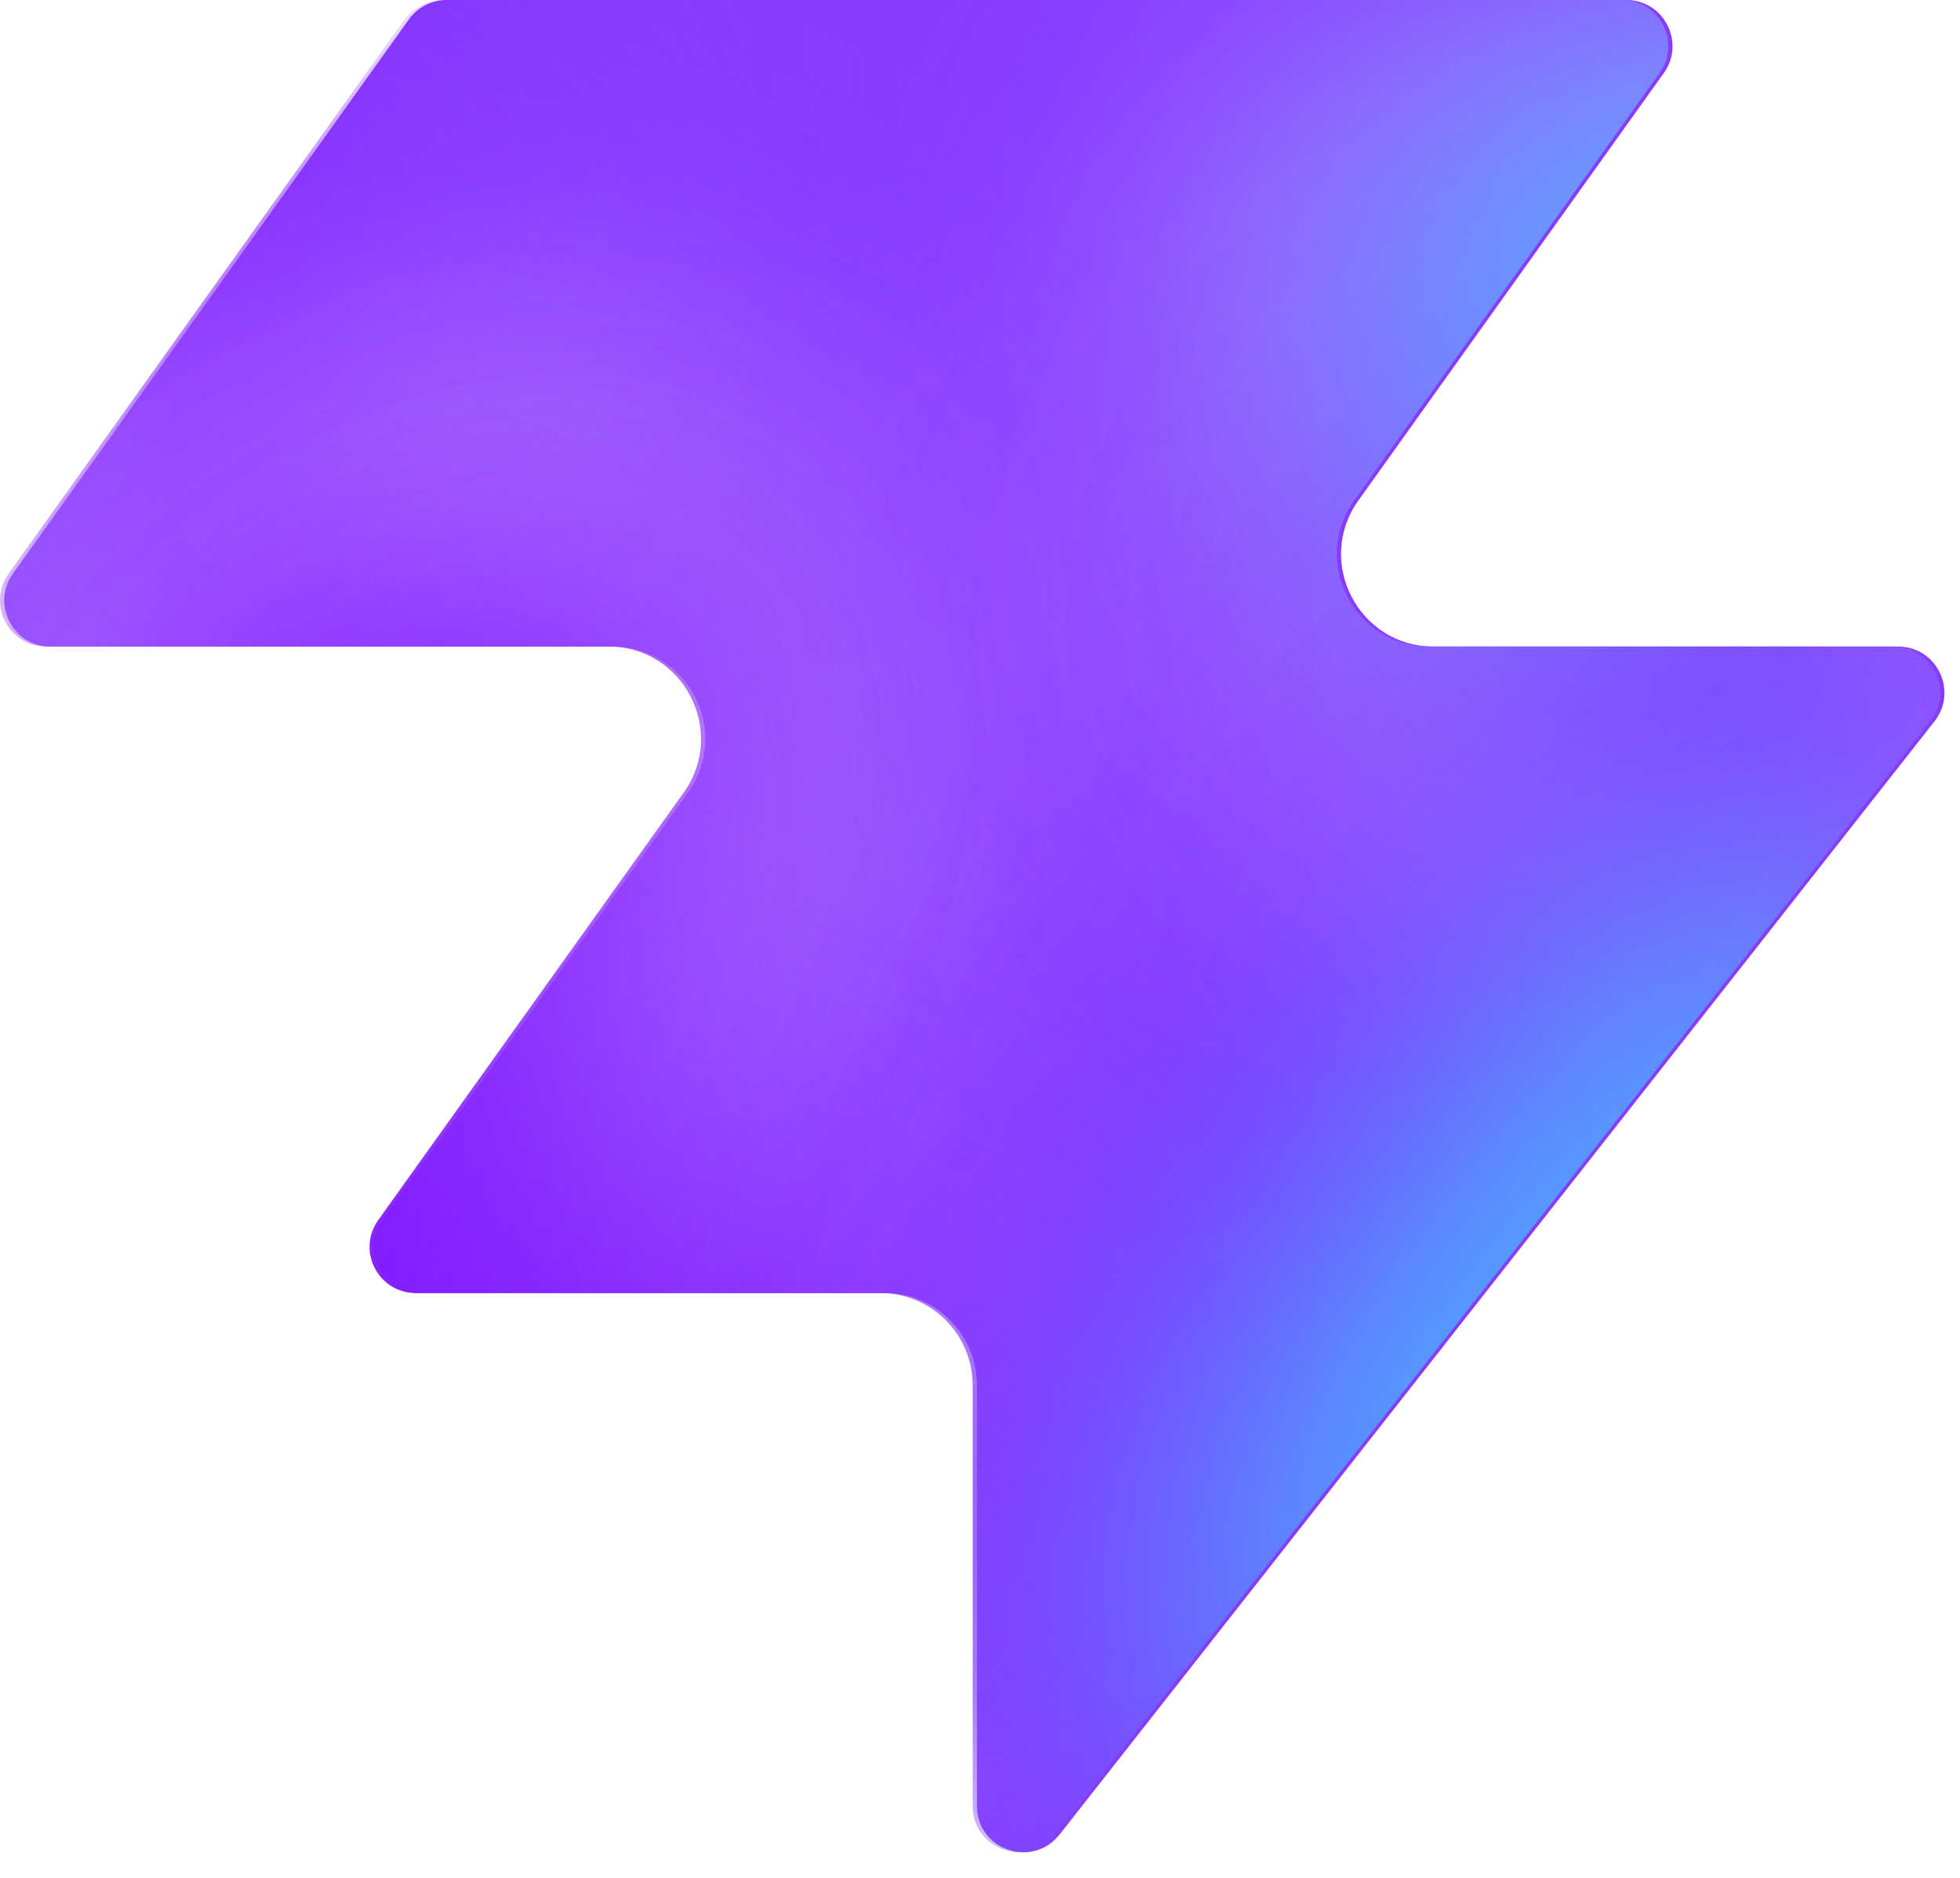
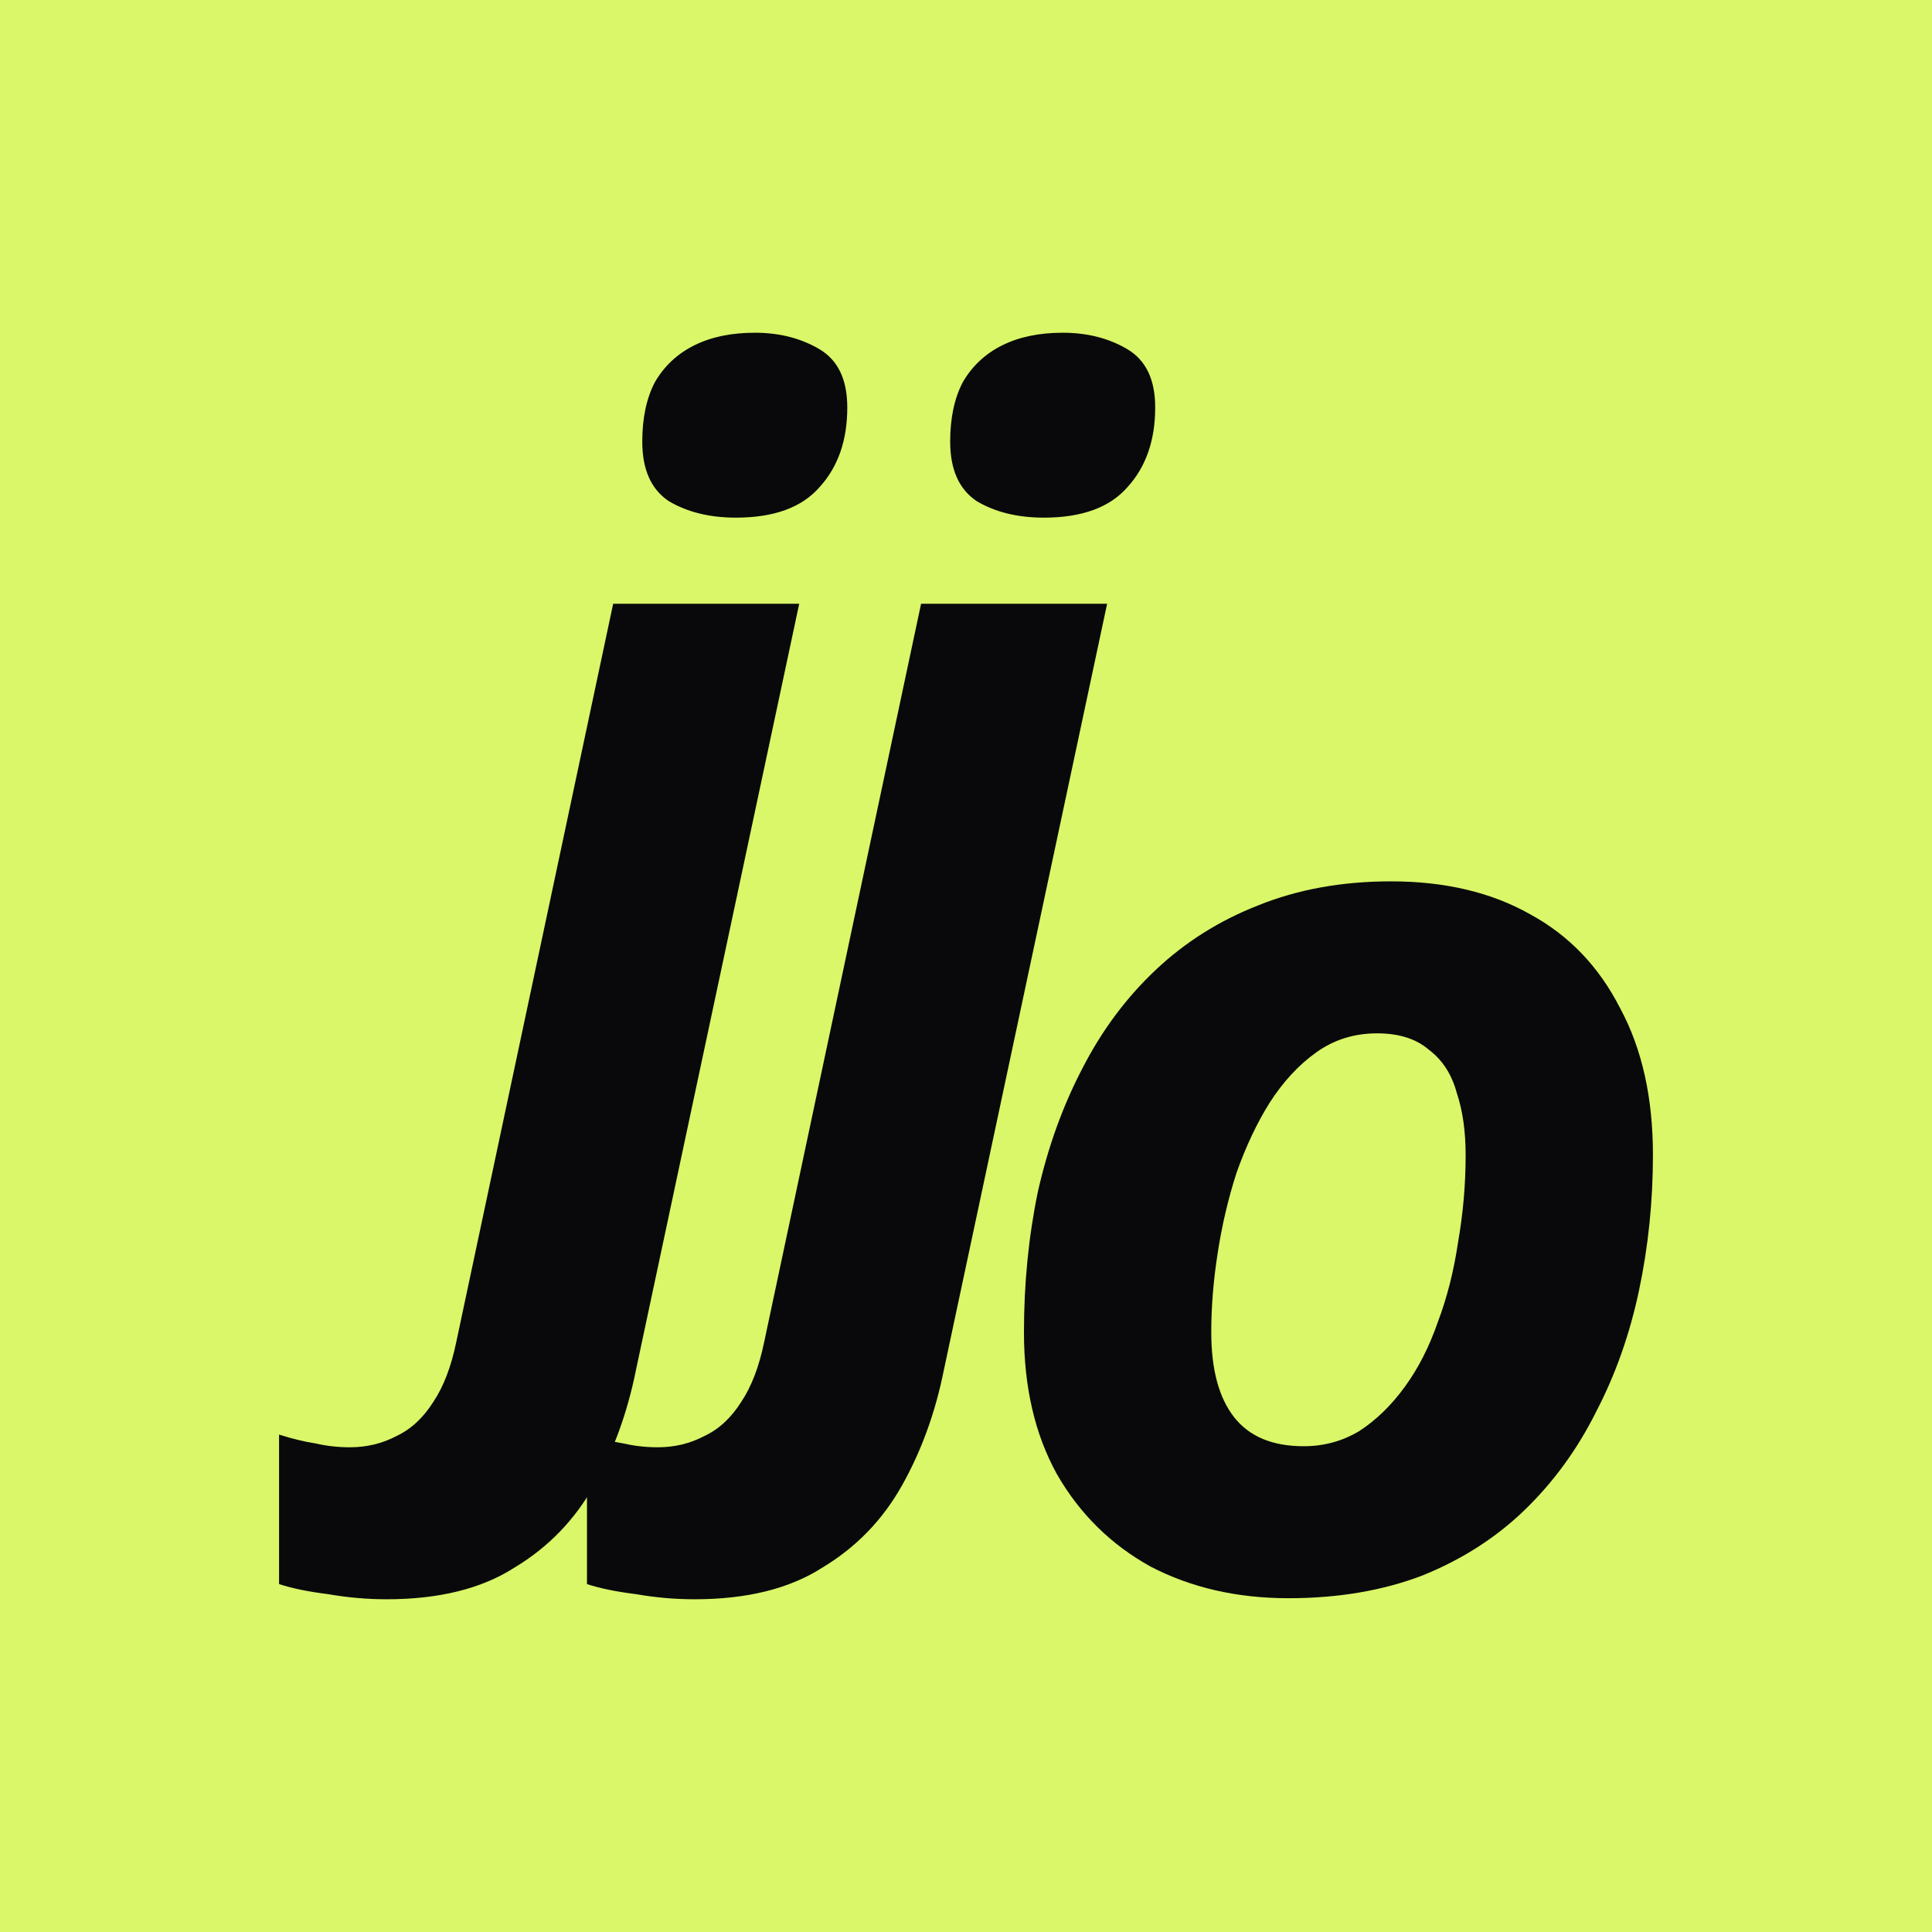
- <svg xmlns="http://www.w3.org/2000/svg" width="48" height="46" fill="none" viewBox="0 0 48 46">
-   <path fill="#863bff" d="M25.946 44.938c-.664.845-2.021.375-2.021-.698V33.937a2.26 2.26 0 0 0-2.262-2.262H10.287c-.92 0-1.456-1.04-.92-1.788l7.48-10.471c1.07-1.497 0-3.578-1.842-3.578H1.237c-.92 0-1.456-1.04-.92-1.788L10.013.474c.214-.297.556-.474.92-.474h28.894c.92 0 1.456 1.04.92 1.788l-7.48 10.471c-1.07 1.498 0 3.579 1.842 3.579h11.377c.943 0 1.473 1.088.89 1.83L25.947 44.94z" style="fill:#863bff;fill:color(display-p3 .525 .23 1);fill-opacity:1" />
-   <mask id="a" width="48" height="46" x="0" y="0" maskUnits="userSpaceOnUse" style="mask-type:alpha">
-     <path fill="#000" d="M25.842 44.938c-.664.844-2.021.375-2.021-.698V33.937a2.26 2.26 0 0 0-2.262-2.262H10.183c-.92 0-1.456-1.04-.92-1.788l7.48-10.471c1.07-1.498 0-3.579-1.842-3.579H1.133c-.92 0-1.456-1.04-.92-1.787L9.91.473c.214-.297.556-.474.92-.474h28.894c.92 0 1.456 1.04.92 1.788l-7.48 10.471c-1.07 1.498 0 3.578 1.842 3.578h11.377c.943 0 1.473 1.088.89 1.832L25.843 44.94z" style="fill:#000;fill-opacity:1" />
-   </mask>
-   <g mask="url(#a)">
-     <g filter="url(#b)">
-       <ellipse cx="5.508" cy="14.704" fill="#ede6ff" rx="5.508" ry="14.704" style="fill:#ede6ff;fill:color(display-p3 .927 .903 1);fill-opacity:1" transform="matrix(.00324 1 1 -.00324 -4.47 31.516)" />
-     </g>
-     <g filter="url(#c)">
-       <ellipse cx="10.399" cy="29.851" fill="#ede6ff" rx="10.399" ry="29.851" style="fill:#ede6ff;fill:color(display-p3 .927 .903 1);fill-opacity:1" transform="matrix(.00324 1 1 -.00324 -39.328 7.883)" />
-     </g>
-     <g filter="url(#d)">
-       <ellipse cx="5.508" cy="30.487" fill="#7e14ff" rx="5.508" ry="30.487" style="fill:#7e14ff;fill:color(display-p3 .492 .077 1);fill-opacity:1" transform="rotate(89.814 -25.913 -14.639)scale(1 -1)" />
-     </g>
-     <g filter="url(#e)">
-       <ellipse cx="5.508" cy="30.599" fill="#7e14ff" rx="5.508" ry="30.599" style="fill:#7e14ff;fill:color(display-p3 .492 .077 1);fill-opacity:1" transform="rotate(89.814 -32.644 -3.334)scale(1 -1)" />
-     </g>
-     <g filter="url(#f)">
-       <ellipse cx="5.508" cy="30.599" fill="#7e14ff" rx="5.508" ry="30.599" style="fill:#7e14ff;fill:color(display-p3 .492 .077 1);fill-opacity:1" transform="matrix(.00324 1 1 -.00324 -34.34 30.47)" />
-     </g>
-     <g filter="url(#g)">
-       <ellipse cx="14.072" cy="22.078" fill="#ede6ff" rx="14.072" ry="22.078" style="fill:#ede6ff;fill:color(display-p3 .927 .903 1);fill-opacity:1" transform="rotate(93.35 24.506 48.493)scale(-1 1)" />
-     </g>
-     <g filter="url(#h)">
-       <ellipse cx="3.47" cy="21.501" fill="#7e14ff" rx="3.47" ry="21.501" style="fill:#7e14ff;fill:color(display-p3 .492 .077 1);fill-opacity:1" transform="rotate(89.009 28.708 47.59)scale(-1 1)" />
-     </g>
-     <g filter="url(#i)">
-       <ellipse cx="3.47" cy="21.501" fill="#7e14ff" rx="3.47" ry="21.501" style="fill:#7e14ff;fill:color(display-p3 .492 .077 1);fill-opacity:1" transform="rotate(89.009 28.708 47.59)scale(-1 1)" />
-     </g>
-     <g filter="url(#j)">
-       <ellipse cx=".387" cy="8.972" fill="#7e14ff" rx="4.407" ry="29.108" style="fill:#7e14ff;fill:color(display-p3 .492 .077 1);fill-opacity:1" transform="rotate(39.51 .387 8.972)" />
-     </g>
-     <g filter="url(#k)">
-       <ellipse cx="47.523" cy="-6.092" fill="#7e14ff" rx="4.407" ry="29.108" style="fill:#7e14ff;fill:color(display-p3 .492 .077 1);fill-opacity:1" transform="rotate(37.892 47.523 -6.092)" />
-     </g>
-     <g filter="url(#l)">
-       <ellipse cx="41.412" cy="6.333" fill="#47bfff" rx="5.971" ry="9.665" style="fill:#47bfff;fill:color(display-p3 .28 .748 1);fill-opacity:1" transform="rotate(37.892 41.412 6.333)" />
-     </g>
-     <g filter="url(#m)">
-       <ellipse cx="-1.879" cy="38.332" fill="#7e14ff" rx="4.407" ry="29.108" style="fill:#7e14ff;fill:color(display-p3 .492 .077 1);fill-opacity:1" transform="rotate(37.892 -1.88 38.332)" />
-     </g>
-     <g filter="url(#n)">
-       <ellipse cx="-1.879" cy="38.332" fill="#7e14ff" rx="4.407" ry="29.108" style="fill:#7e14ff;fill:color(display-p3 .492 .077 1);fill-opacity:1" transform="rotate(37.892 -1.88 38.332)" />
-     </g>
-     <g filter="url(#o)">
-       <ellipse cx="35.651" cy="29.907" fill="#7e14ff" rx="4.407" ry="29.108" style="fill:#7e14ff;fill:color(display-p3 .492 .077 1);fill-opacity:1" transform="rotate(37.892 35.651 29.907)" />
-     </g>
-     <g filter="url(#p)">
-       <ellipse cx="38.418" cy="32.4" fill="#47bfff" rx="5.971" ry="15.297" style="fill:#47bfff;fill:color(display-p3 .28 .748 1);fill-opacity:1" transform="rotate(37.892 38.418 32.4)" />
-     </g>
-   </g>
-   <defs>
-     <filter id="b" width="60.045" height="41.654" x="-19.77" y="16.149" color-interpolation-filters="sRGB" filterUnits="userSpaceOnUse">
-       <feFlood flood-opacity="0" result="BackgroundImageFix" />
-       <feBlend in="SourceGraphic" in2="BackgroundImageFix" result="shape" />
-       <feGaussianBlur result="effect1_foregroundBlur_2002_17158" stdDeviation="7.659" />
-     </filter>
-     <filter id="c" width="90.34" height="51.437" x="-54.613" y="-7.533" color-interpolation-filters="sRGB" filterUnits="userSpaceOnUse">
-       <feFlood flood-opacity="0" result="BackgroundImageFix" />
-       <feBlend in="SourceGraphic" in2="BackgroundImageFix" result="shape" />
-       <feGaussianBlur result="effect1_foregroundBlur_2002_17158" stdDeviation="7.659" />
-     </filter>
-     <filter id="d" width="79.355" height="29.4" x="-49.64" y="2.03" color-interpolation-filters="sRGB" filterUnits="userSpaceOnUse">
-       <feFlood flood-opacity="0" result="BackgroundImageFix" />
-       <feBlend in="SourceGraphic" in2="BackgroundImageFix" result="shape" />
-       <feGaussianBlur result="effect1_foregroundBlur_2002_17158" stdDeviation="4.596" />
-     </filter>
-     <filter id="e" width="79.579" height="29.4" x="-45.045" y="20.029" color-interpolation-filters="sRGB" filterUnits="userSpaceOnUse">
-       <feFlood flood-opacity="0" result="BackgroundImageFix" />
-       <feBlend in="SourceGraphic" in2="BackgroundImageFix" result="shape" />
-       <feGaussianBlur result="effect1_foregroundBlur_2002_17158" stdDeviation="4.596" />
-     </filter>
-     <filter id="f" width="79.579" height="29.4" x="-43.513" y="21.178" color-interpolation-filters="sRGB" filterUnits="userSpaceOnUse">
-       <feFlood flood-opacity="0" result="BackgroundImageFix" />
-       <feBlend in="SourceGraphic" in2="BackgroundImageFix" result="shape" />
-       <feGaussianBlur result="effect1_foregroundBlur_2002_17158" stdDeviation="4.596" />
-     </filter>
-     <filter id="g" width="74.749" height="58.852" x="15.756" y="-17.901" color-interpolation-filters="sRGB" filterUnits="userSpaceOnUse">
-       <feFlood flood-opacity="0" result="BackgroundImageFix" />
-       <feBlend in="SourceGraphic" in2="BackgroundImageFix" result="shape" />
-       <feGaussianBlur result="effect1_foregroundBlur_2002_17158" stdDeviation="7.659" />
-     </filter>
-     <filter id="h" width="61.377" height="25.362" x="23.548" y="2.284" color-interpolation-filters="sRGB" filterUnits="userSpaceOnUse">
-       <feFlood flood-opacity="0" result="BackgroundImageFix" />
-       <feBlend in="SourceGraphic" in2="BackgroundImageFix" result="shape" />
-       <feGaussianBlur result="effect1_foregroundBlur_2002_17158" stdDeviation="4.596" />
-     </filter>
-     <filter id="i" width="61.377" height="25.362" x="23.548" y="2.284" color-interpolation-filters="sRGB" filterUnits="userSpaceOnUse">
-       <feFlood flood-opacity="0" result="BackgroundImageFix" />
-       <feBlend in="SourceGraphic" in2="BackgroundImageFix" result="shape" />
-       <feGaussianBlur result="effect1_foregroundBlur_2002_17158" stdDeviation="4.596" />
-     </filter>
-     <filter id="j" width="56.045" height="63.649" x="-27.636" y="-22.853" color-interpolation-filters="sRGB" filterUnits="userSpaceOnUse">
-       <feFlood flood-opacity="0" result="BackgroundImageFix" />
-       <feBlend in="SourceGraphic" in2="BackgroundImageFix" result="shape" />
-       <feGaussianBlur result="effect1_foregroundBlur_2002_17158" stdDeviation="4.596" />
-     </filter>
-     <filter id="k" width="54.814" height="64.646" x="20.116" y="-38.415" color-interpolation-filters="sRGB" filterUnits="userSpaceOnUse">
-       <feFlood flood-opacity="0" result="BackgroundImageFix" />
-       <feBlend in="SourceGraphic" in2="BackgroundImageFix" result="shape" />
-       <feGaussianBlur result="effect1_foregroundBlur_2002_17158" stdDeviation="4.596" />
-     </filter>
-     <filter id="l" width="33.541" height="35.313" x="24.641" y="-11.323" color-interpolation-filters="sRGB" filterUnits="userSpaceOnUse">
-       <feFlood flood-opacity="0" result="BackgroundImageFix" />
-       <feBlend in="SourceGraphic" in2="BackgroundImageFix" result="shape" />
-       <feGaussianBlur result="effect1_foregroundBlur_2002_17158" stdDeviation="4.596" />
-     </filter>
-     <filter id="m" width="54.814" height="64.646" x="-29.286" y="6.009" color-interpolation-filters="sRGB" filterUnits="userSpaceOnUse">
-       <feFlood flood-opacity="0" result="BackgroundImageFix" />
-       <feBlend in="SourceGraphic" in2="BackgroundImageFix" result="shape" />
-       <feGaussianBlur result="effect1_foregroundBlur_2002_17158" stdDeviation="4.596" />
-     </filter>
-     <filter id="n" width="54.814" height="64.646" x="-29.286" y="6.009" color-interpolation-filters="sRGB" filterUnits="userSpaceOnUse">
-       <feFlood flood-opacity="0" result="BackgroundImageFix" />
-       <feBlend in="SourceGraphic" in2="BackgroundImageFix" result="shape" />
-       <feGaussianBlur result="effect1_foregroundBlur_2002_17158" stdDeviation="4.596" />
-     </filter>
-     <filter id="o" width="54.814" height="64.646" x="8.244" y="-2.416" color-interpolation-filters="sRGB" filterUnits="userSpaceOnUse">
-       <feFlood flood-opacity="0" result="BackgroundImageFix" />
-       <feBlend in="SourceGraphic" in2="BackgroundImageFix" result="shape" />
-       <feGaussianBlur result="effect1_foregroundBlur_2002_17158" stdDeviation="4.596" />
-     </filter>
-     <filter id="p" width="39.409" height="43.623" x="18.713" y="10.588" color-interpolation-filters="sRGB" filterUnits="userSpaceOnUse">
-       <feFlood flood-opacity="0" result="BackgroundImageFix" />
-       <feBlend in="SourceGraphic" in2="BackgroundImageFix" result="shape" />
-       <feGaussianBlur result="effect1_foregroundBlur_2002_17158" stdDeviation="4.596" />
-     </filter>
-   </defs>
+ <svg xmlns="http://www.w3.org/2000/svg" width="180" height="180" viewBox="0 0 180 180" fill="none">
+   <rect width="180" height="180" fill="#D9F768" />
+   <path d="M36.022 149C34.214 149 32.406 148.843 30.598 148.528C28.712 148.292 27.179 147.977 26 147.584V133.66C27.258 134.053 28.397 134.329 29.419 134.486C30.441 134.722 31.502 134.84 32.603 134.84C34.175 134.84 35.629 134.486 36.965 133.778C38.302 133.149 39.441 132.087 40.385 130.592C41.328 129.176 42.035 127.327 42.507 125.046L57.127 56.252H74.46L59.25 127.642C58.464 131.575 57.167 135.155 55.359 138.38C53.551 141.605 51.075 144.162 47.931 146.05C44.865 148.017 40.895 149 36.022 149ZM68.564 48.228C66.127 48.228 64.044 47.717 62.315 46.694C60.664 45.593 59.839 43.744 59.839 41.148C59.839 38.945 60.232 37.097 61.018 35.602C61.883 34.107 63.101 32.967 64.673 32.18C66.245 31.393 68.132 31 70.333 31C72.612 31 74.617 31.511 76.346 32.534C78.075 33.557 78.94 35.366 78.94 37.962C78.94 41.03 78.075 43.508 76.346 45.396C74.695 47.284 72.101 48.228 68.564 48.228Z" fill="#09090B" />
+   <path d="M64.709 149C62.901 149 61.093 148.843 59.285 148.528C57.399 148.292 55.866 147.977 54.687 147.584V133.66C55.945 134.053 57.084 134.329 58.106 134.486C59.128 134.722 60.189 134.84 61.29 134.84C62.862 134.84 64.316 134.486 65.652 133.778C66.989 133.149 68.128 132.087 69.072 130.592C70.015 129.176 70.722 127.327 71.194 125.046L85.814 56.252H103.147L87.937 127.642C87.151 131.575 85.854 135.155 84.046 138.38C82.238 141.605 79.762 144.162 76.618 146.05C73.552 148.017 69.583 149 64.709 149ZM97.251 48.228C94.814 48.228 92.731 47.717 91.002 46.694C89.352 45.593 88.526 43.744 88.526 41.148C88.526 38.945 88.919 37.097 89.705 35.602C90.57 34.107 91.788 32.967 93.36 32.18C94.932 31.393 96.819 31 99.02 31C101.299 31 103.304 31.511 105.033 32.534C106.762 33.557 107.627 35.366 107.627 37.962C107.627 41.03 106.762 43.508 105.033 45.396C103.382 47.284 100.788 48.228 97.251 48.228Z" fill="#09090B" />
+   <path d="M120.043 148.902C115.248 148.902 110.964 147.918 107.191 145.952C103.497 143.906 100.588 141.035 98.466 137.338C96.422 133.64 95.4 129.235 95.4 124.122C95.4 119.559 95.833 115.193 96.698 111.024C97.641 106.854 99.016 103.039 100.824 99.578C102.632 96.038 104.912 92.97 107.663 90.374C110.414 87.778 113.597 85.772 117.213 84.356C120.908 82.861 125.034 82.114 129.593 82.114C134.624 82.114 138.947 83.136 142.563 85.182C146.179 87.148 148.969 90.059 150.934 93.914C152.978 97.69 154 102.252 154 107.602C154 111.928 153.568 116.137 152.703 120.228C151.838 124.318 150.502 128.094 148.694 131.556C146.965 135.017 144.764 138.046 142.091 140.642C139.419 143.238 136.235 145.283 132.541 146.778C128.847 148.194 124.681 148.902 120.043 148.902ZM121.458 134.742C123.344 134.742 125.074 134.27 126.646 133.326C128.218 132.303 129.633 130.926 130.89 129.196C132.148 127.465 133.17 125.459 133.956 123.178C134.821 120.896 135.449 118.418 135.842 115.744C136.314 113.069 136.55 110.355 136.55 107.602C136.55 105.399 136.275 103.472 135.724 101.82C135.253 100.089 134.388 98.752 133.131 97.808C131.951 96.785 130.34 96.274 128.296 96.274C126.174 96.274 124.288 96.864 122.637 98.044C120.986 99.224 119.532 100.797 118.274 102.764C117.095 104.652 116.073 106.815 115.209 109.254C114.423 111.692 113.833 114.21 113.44 116.806C113.047 119.323 112.851 121.762 112.851 124.122C112.851 127.583 113.558 130.218 114.973 132.028C116.388 133.837 118.549 134.742 121.458 134.742Z" fill="#09090B" />
</svg>
